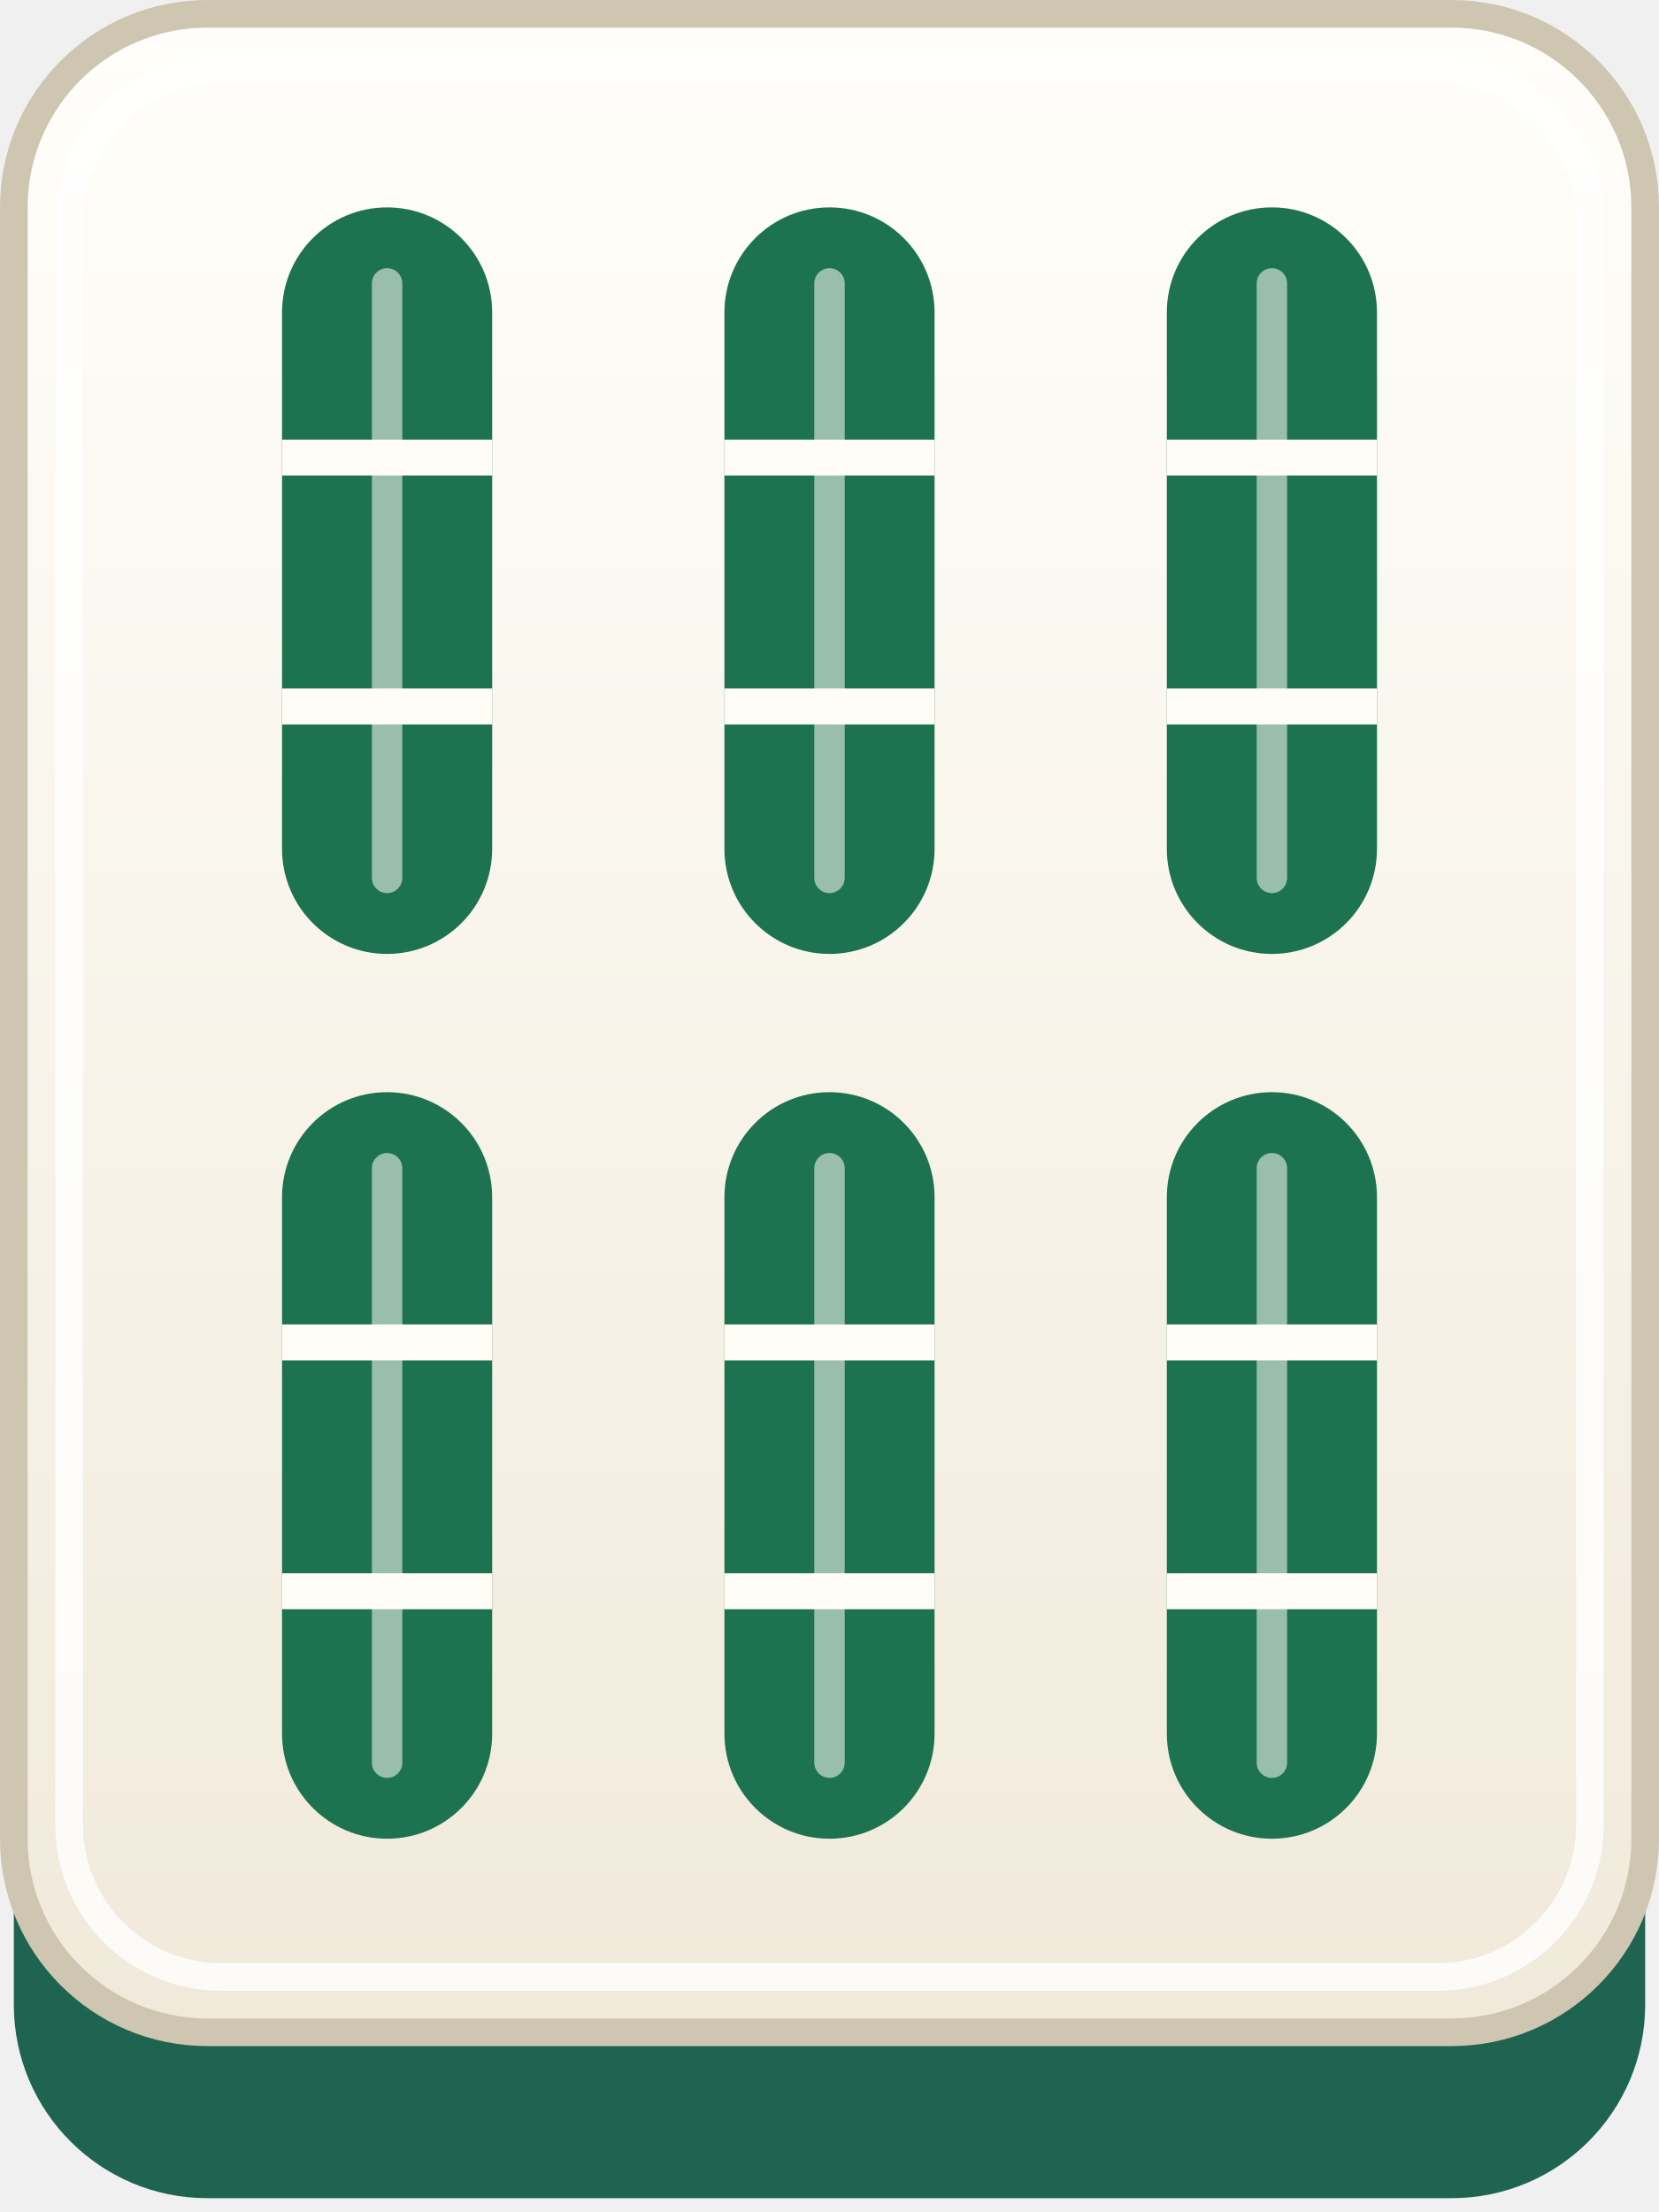
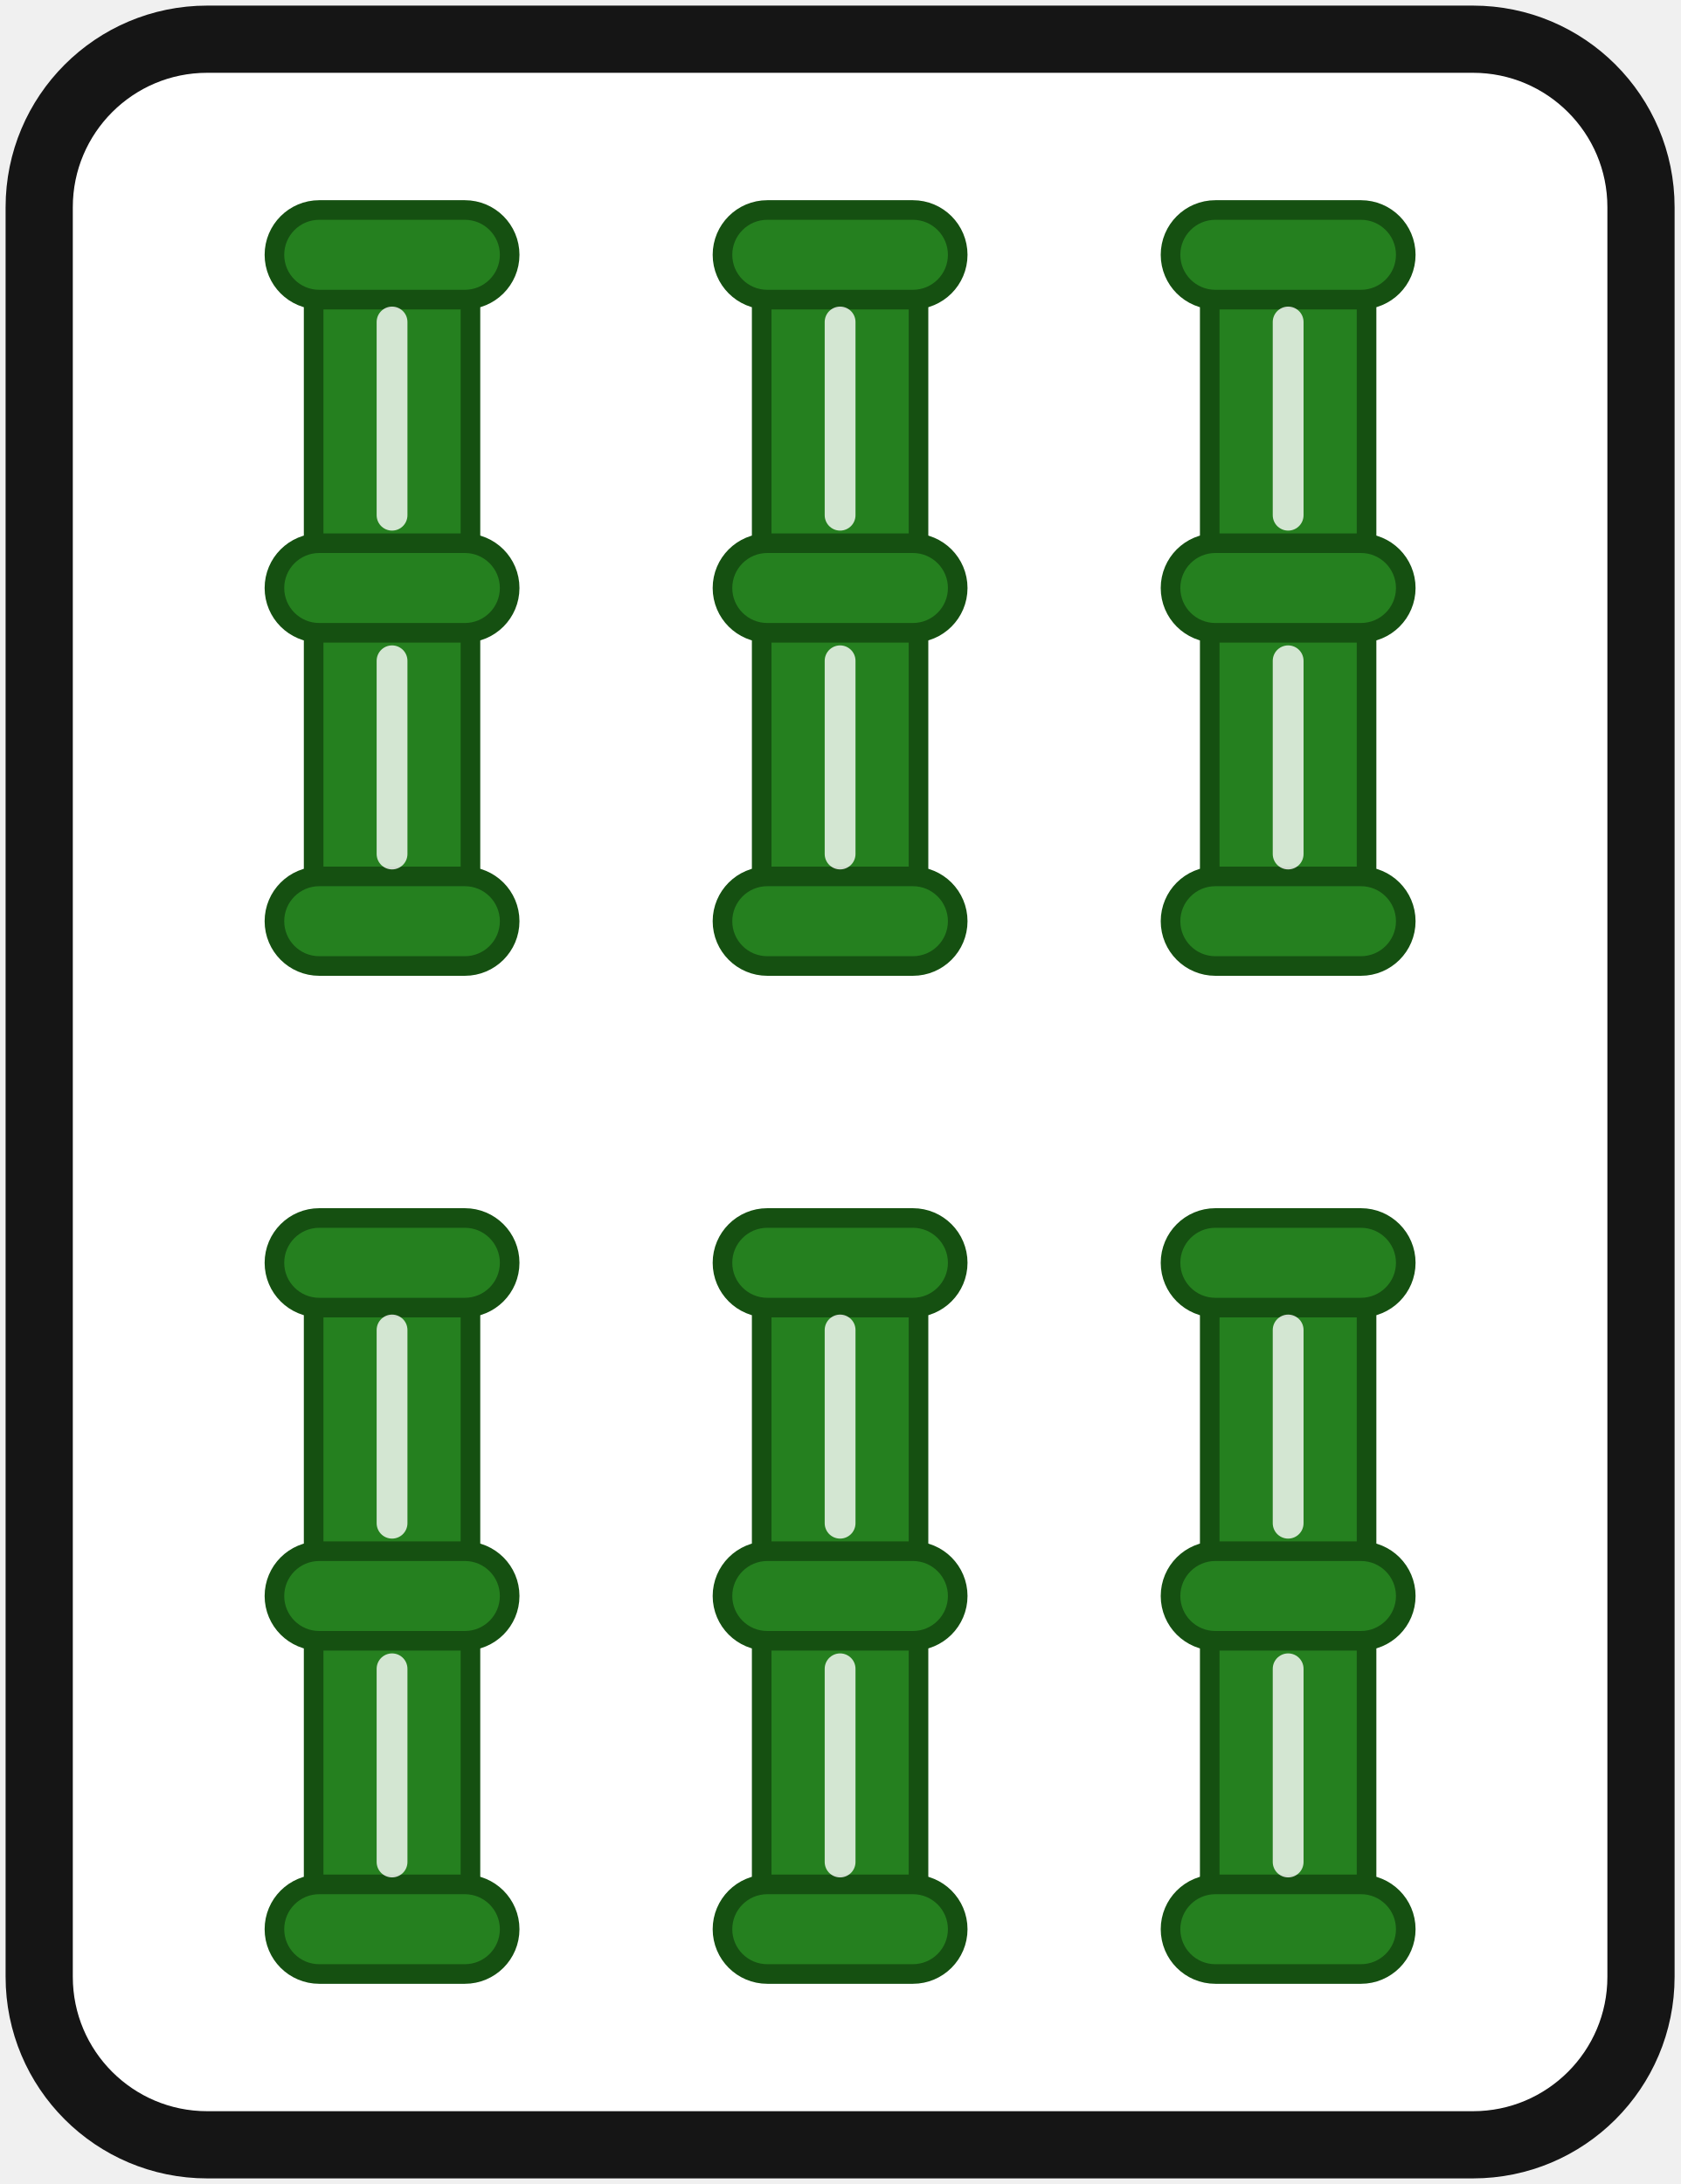
- <svg xmlns="http://www.w3.org/2000/svg" viewBox="0 0 60 80" width="60" height="80" role="img" aria-label="6삭">
-   <defs>
-     <linearGradient id="f" x1="0" y1="0" x2="0" y2="1">
-       <stop offset="0" stop-color="#fffefa" />
-       <stop offset="1" stop-color="#f1eadb" />
-     </linearGradient>
-   </defs>
-   <rect x="0.5" y="3" width="59" height="76.5" rx="7" fill="#1f6450" />
-   <rect x="0.5" y="0.5" width="59" height="73" rx="7" fill="url(#f)" stroke="#cfc6b1" />
-   <rect x="2.5" y="2.5" width="55" height="69" rx="5.5" fill="none" stroke="#fff" stroke-opacity="0.8" />
+ <svg xmlns="http://www.w3.org/2000/svg" viewBox="0 0 60 78" width="60" height="78" role="img" aria-label="6삭">
+   <rect x="1.4" y="1.4" width="57.2" height="75.2" rx="6" fill="#fff" stroke="#151515" stroke-width="2.4" />
  <g transform="translate(14 21) rotate(0)">
-     <rect x="-3.8" y="-13.5" width="7.6" height="27" rx="3.8" fill="#1d7350" />
-     <rect x="-3.8" y="-5.10" width="7.6" height="1.3" fill="#fffdf6" />
-     <rect x="-3.8" y="3.90" width="7.6" height="1.3" fill="#fffdf6" />
-     <rect x="-0.55" y="-11.30" width="1.1" height="22.60" rx="0.55" fill="#fffdf6" fill-opacity="0.55" />
+     <rect x="-2.8" y="-12.00" width="5.6" height="24.00" fill="#25801f" stroke="#155011" stroke-width="0.7" />
+     <rect x="-4.2" y="-13.50" width="8.4" height="3.2" rx="1.6" fill="#25801f" stroke="#155011" stroke-width="0.7" />
+     <rect x="-4.2" y="-1.60" width="8.4" height="3.2" rx="1.6" fill="#25801f" stroke="#155011" stroke-width="0.7" />
+     <rect x="-4.2" y="10.30" width="8.4" height="3.2" rx="1.6" fill="#25801f" stroke="#155011" stroke-width="0.7" />
+     <path d="M0 -9.50 V -2.6 M0 2.6 V 9.50" stroke="#fff" stroke-width="1.1" stroke-linecap="round" opacity="0.8" />
  </g>
-   <g transform="translate(14 53) rotate(0)">
-     <rect x="-3.8" y="-13.5" width="7.6" height="27" rx="3.8" fill="#1d7350" />
-     <rect x="-3.8" y="-5.10" width="7.6" height="1.3" fill="#fffdf6" />
-     <rect x="-3.8" y="3.90" width="7.6" height="1.3" fill="#fffdf6" />
-     <rect x="-0.55" y="-11.30" width="1.1" height="22.60" rx="0.55" fill="#fffdf6" fill-opacity="0.55" />
+   <g transform="translate(14 57) rotate(0)">
+     <rect x="-2.8" y="-12.00" width="5.6" height="24.00" fill="#25801f" stroke="#155011" stroke-width="0.7" />
+     <rect x="-4.2" y="-13.50" width="8.4" height="3.2" rx="1.6" fill="#25801f" stroke="#155011" stroke-width="0.7" />
+     <rect x="-4.2" y="-1.60" width="8.4" height="3.2" rx="1.6" fill="#25801f" stroke="#155011" stroke-width="0.7" />
+     <rect x="-4.2" y="10.30" width="8.4" height="3.2" rx="1.6" fill="#25801f" stroke="#155011" stroke-width="0.7" />
+     <path d="M0 -9.50 V -2.6 M0 2.6 V 9.50" stroke="#fff" stroke-width="1.1" stroke-linecap="round" opacity="0.8" />
  </g>
  <g transform="translate(30 21) rotate(0)">
-     <rect x="-3.8" y="-13.5" width="7.6" height="27" rx="3.8" fill="#1d7350" />
-     <rect x="-3.8" y="-5.10" width="7.6" height="1.3" fill="#fffdf6" />
-     <rect x="-3.8" y="3.90" width="7.6" height="1.3" fill="#fffdf6" />
-     <rect x="-0.55" y="-11.30" width="1.1" height="22.60" rx="0.55" fill="#fffdf6" fill-opacity="0.55" />
+     <rect x="-2.8" y="-12.00" width="5.6" height="24.00" fill="#25801f" stroke="#155011" stroke-width="0.7" />
+     <rect x="-4.2" y="-13.50" width="8.4" height="3.2" rx="1.6" fill="#25801f" stroke="#155011" stroke-width="0.7" />
+     <rect x="-4.2" y="-1.60" width="8.4" height="3.2" rx="1.6" fill="#25801f" stroke="#155011" stroke-width="0.7" />
+     <rect x="-4.2" y="10.30" width="8.4" height="3.2" rx="1.6" fill="#25801f" stroke="#155011" stroke-width="0.7" />
+     <path d="M0 -9.50 V -2.6 M0 2.6 V 9.50" stroke="#fff" stroke-width="1.1" stroke-linecap="round" opacity="0.8" />
  </g>
-   <g transform="translate(30 53) rotate(0)">
-     <rect x="-3.8" y="-13.5" width="7.6" height="27" rx="3.8" fill="#1d7350" />
-     <rect x="-3.8" y="-5.10" width="7.6" height="1.3" fill="#fffdf6" />
-     <rect x="-3.8" y="3.90" width="7.6" height="1.3" fill="#fffdf6" />
-     <rect x="-0.55" y="-11.30" width="1.1" height="22.60" rx="0.55" fill="#fffdf6" fill-opacity="0.55" />
+   <g transform="translate(30 57) rotate(0)">
+     <rect x="-2.8" y="-12.00" width="5.6" height="24.00" fill="#25801f" stroke="#155011" stroke-width="0.7" />
+     <rect x="-4.2" y="-13.50" width="8.4" height="3.2" rx="1.6" fill="#25801f" stroke="#155011" stroke-width="0.7" />
+     <rect x="-4.2" y="-1.60" width="8.4" height="3.2" rx="1.6" fill="#25801f" stroke="#155011" stroke-width="0.7" />
+     <rect x="-4.2" y="10.30" width="8.4" height="3.2" rx="1.6" fill="#25801f" stroke="#155011" stroke-width="0.7" />
+     <path d="M0 -9.50 V -2.6 M0 2.6 V 9.50" stroke="#fff" stroke-width="1.1" stroke-linecap="round" opacity="0.8" />
  </g>
  <g transform="translate(46 21) rotate(0)">
-     <rect x="-3.8" y="-13.5" width="7.6" height="27" rx="3.8" fill="#1d7350" />
-     <rect x="-3.8" y="-5.10" width="7.6" height="1.3" fill="#fffdf6" />
-     <rect x="-3.8" y="3.90" width="7.6" height="1.3" fill="#fffdf6" />
-     <rect x="-0.55" y="-11.30" width="1.1" height="22.60" rx="0.55" fill="#fffdf6" fill-opacity="0.55" />
+     <rect x="-2.8" y="-12.00" width="5.6" height="24.00" fill="#25801f" stroke="#155011" stroke-width="0.7" />
+     <rect x="-4.2" y="-13.50" width="8.4" height="3.2" rx="1.6" fill="#25801f" stroke="#155011" stroke-width="0.7" />
+     <rect x="-4.2" y="-1.60" width="8.4" height="3.2" rx="1.6" fill="#25801f" stroke="#155011" stroke-width="0.7" />
+     <rect x="-4.2" y="10.30" width="8.4" height="3.2" rx="1.6" fill="#25801f" stroke="#155011" stroke-width="0.7" />
+     <path d="M0 -9.50 V -2.6 M0 2.6 V 9.50" stroke="#fff" stroke-width="1.1" stroke-linecap="round" opacity="0.8" />
  </g>
-   <g transform="translate(46 53) rotate(0)">
-     <rect x="-3.8" y="-13.5" width="7.6" height="27" rx="3.8" fill="#1d7350" />
-     <rect x="-3.8" y="-5.10" width="7.6" height="1.3" fill="#fffdf6" />
-     <rect x="-3.8" y="3.90" width="7.6" height="1.3" fill="#fffdf6" />
-     <rect x="-0.55" y="-11.30" width="1.1" height="22.60" rx="0.55" fill="#fffdf6" fill-opacity="0.55" />
+   <g transform="translate(46 57) rotate(0)">
+     <rect x="-2.8" y="-12.00" width="5.6" height="24.00" fill="#25801f" stroke="#155011" stroke-width="0.7" />
+     <rect x="-4.2" y="-13.50" width="8.4" height="3.2" rx="1.6" fill="#25801f" stroke="#155011" stroke-width="0.7" />
+     <rect x="-4.2" y="-1.60" width="8.4" height="3.2" rx="1.6" fill="#25801f" stroke="#155011" stroke-width="0.7" />
+     <rect x="-4.2" y="10.30" width="8.4" height="3.2" rx="1.6" fill="#25801f" stroke="#155011" stroke-width="0.7" />
+     <path d="M0 -9.50 V -2.6 M0 2.6 V 9.50" stroke="#fff" stroke-width="1.1" stroke-linecap="round" opacity="0.8" />
  </g>
</svg>
